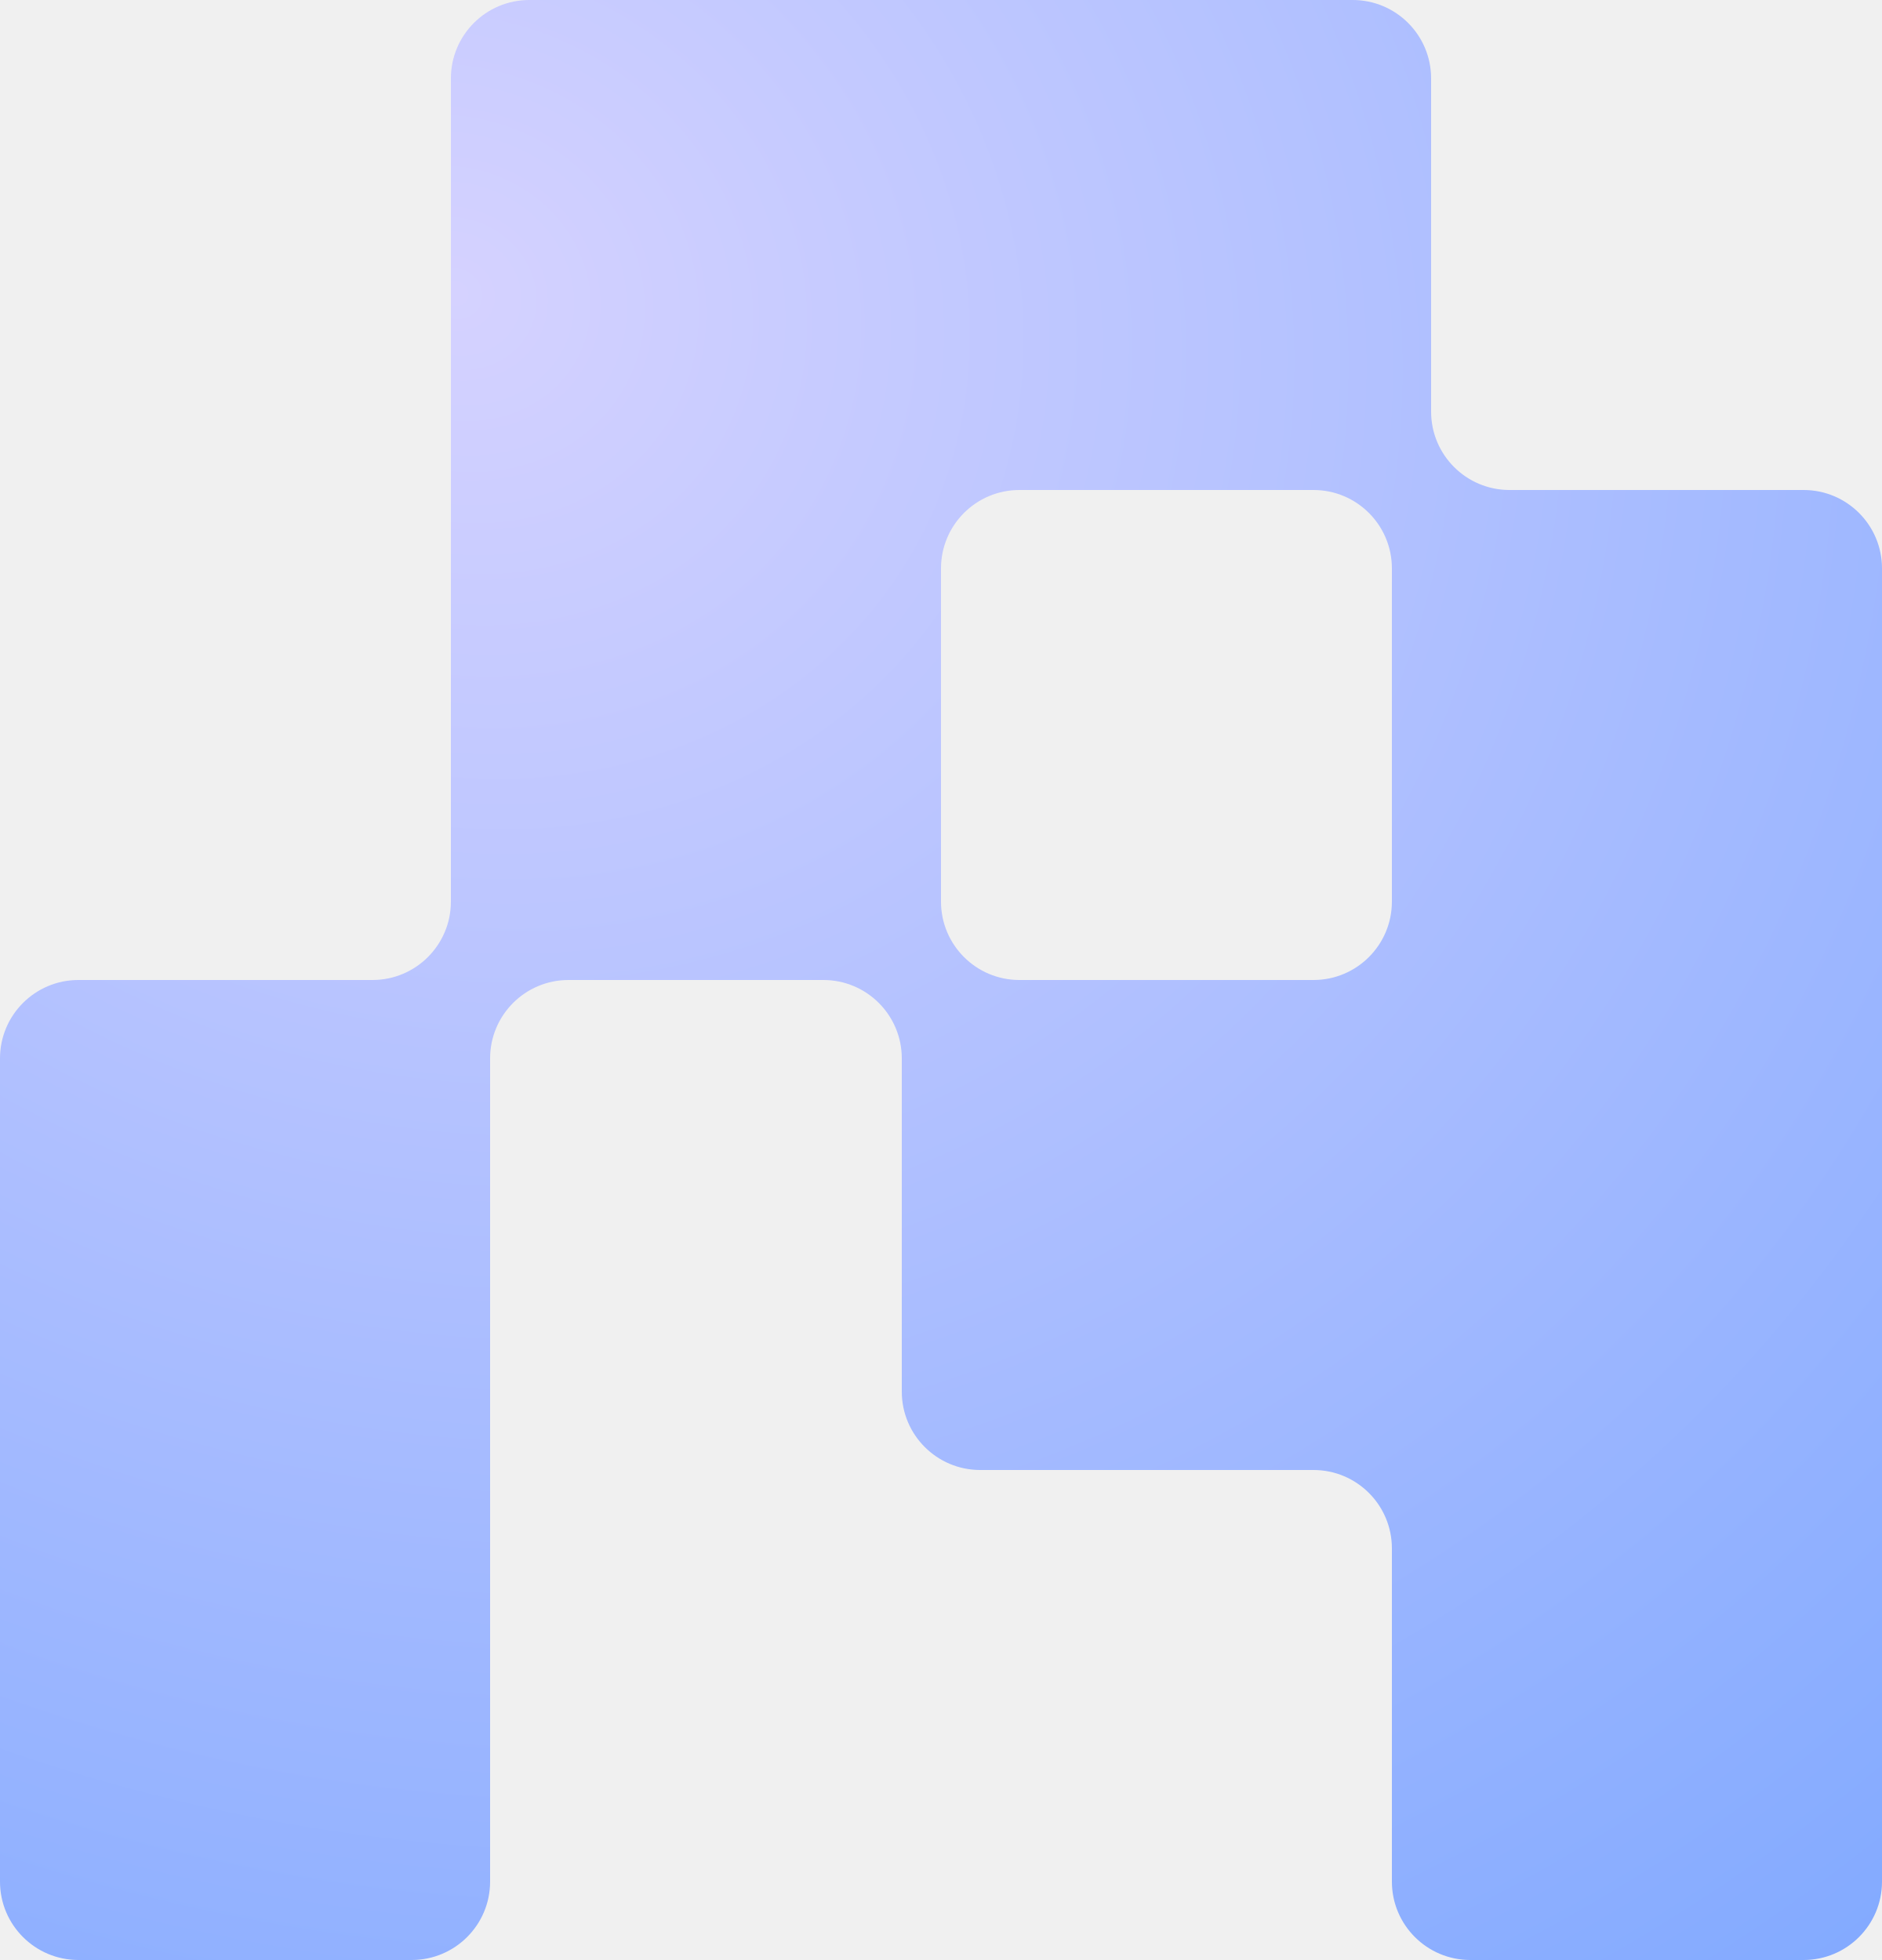
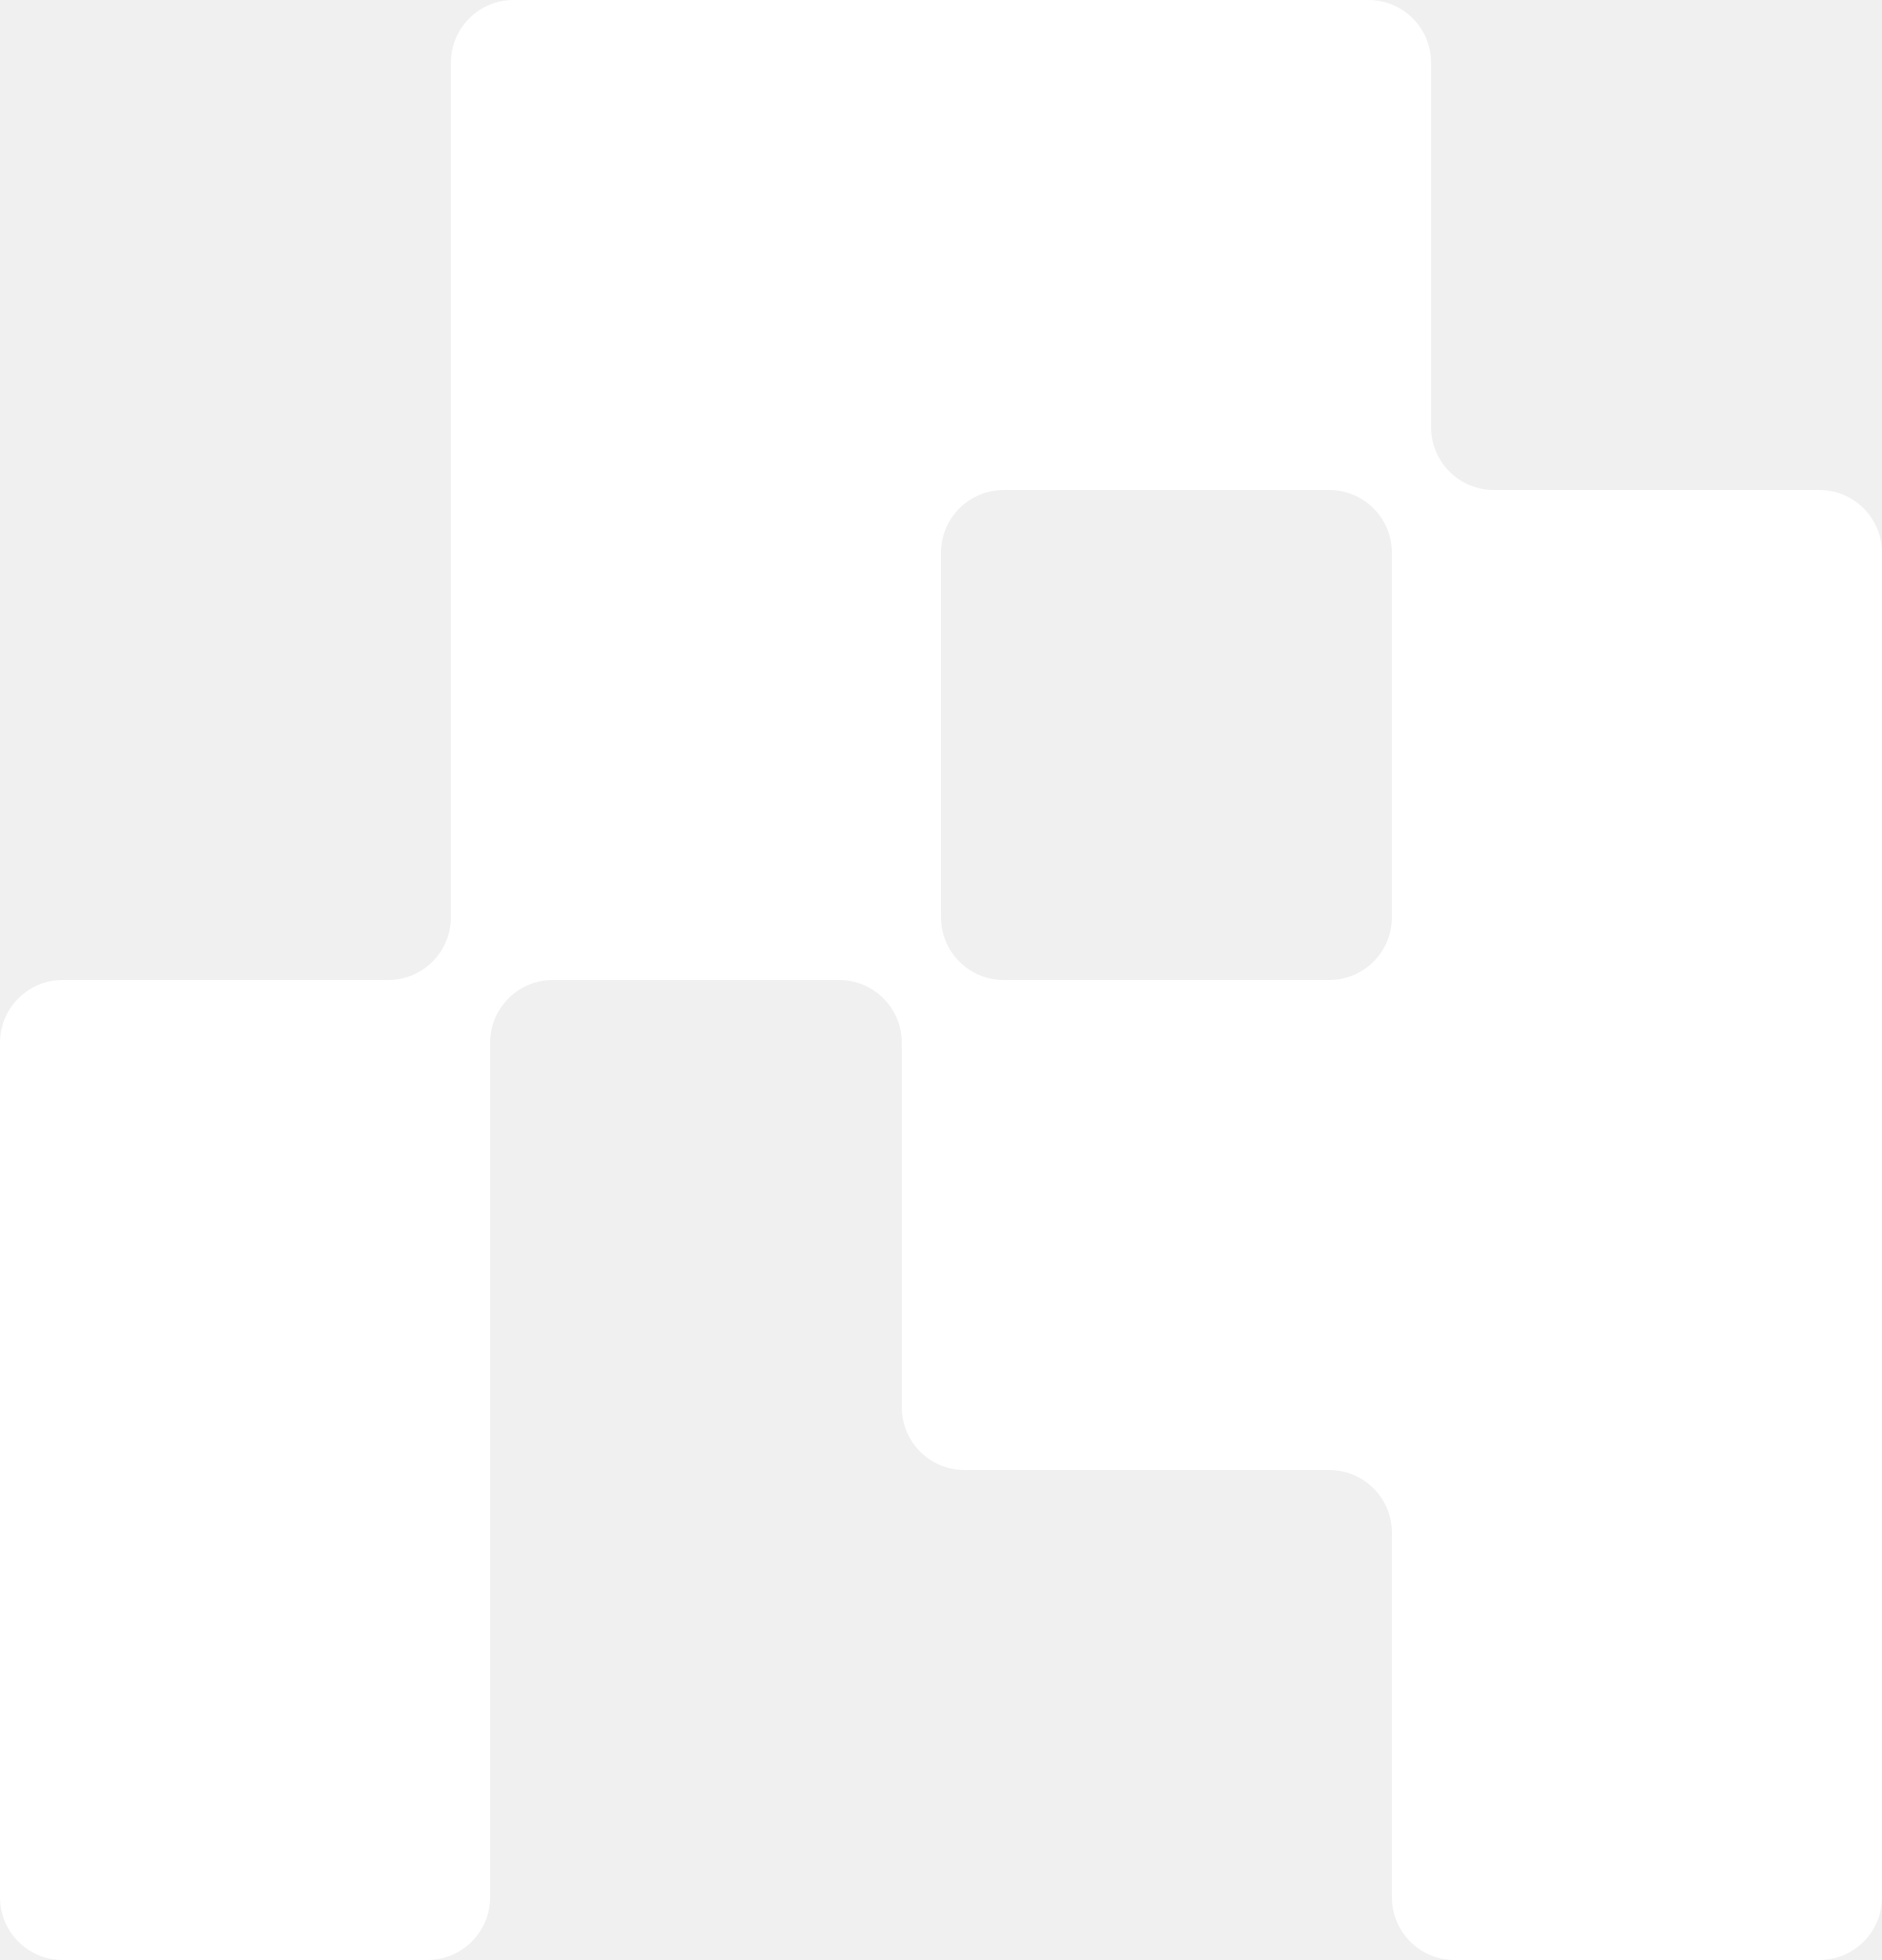
<svg xmlns="http://www.w3.org/2000/svg" width="480" height="500" viewBox="0 0 480 500" fill="none">
-   <path fill-rule="evenodd" clip-rule="evenodd" d="M115 20C115 8.954 123.954 0 135 0H240H345C356.046 0 365 8.954 365 20V105C365 116.046 373.954 125 385 125H460C471.046 125 480 133.954 480 145V250V375V480C480 491.046 471.046 500 460 500H375C363.954 500 355 491.046 355 480V395C355 383.954 346.046 375 335 375H250C238.954 375 230 366.046 230 355V270C230 258.954 221.046 250 210 250H145C133.954 250 125 258.954 125 270V375V480C125 491.046 116.046 500 105 500H20C8.954 500 0 491.046 0 480V375V270C0 258.954 8.954 250 20 250H95C106.046 250 115 241.046 115 230V125V20ZM335 250C346.046 250 355 241.046 355 230V145C355 133.954 346.046 125 335 125H260C248.954 125 240 133.954 240 145V230C240 241.046 248.954 250 260 250H335Z" fill="url(#paint0_radial_186_59)" />
-   <defs>
-     <radialGradient id="paint0_radial_186_59" cx="0" cy="0" r="1" gradientUnits="userSpaceOnUse" gradientTransform="translate(121.5 69) rotate(55.1602) scale(1402.98 1346.86)">
-       <stop stop-color="#D5D2FF" />
-       <stop offset="1" stop-color="#066DFF" />
-     </radialGradient>
-   </defs>
+   <path fill-rule="evenodd" clip-rule="evenodd" d="M115 16C115 7.163 122.163 0 131 0H240H349C357.837 0 365 7.163 365 16V109C365 117.837 372.163 125 381 125H464C472.837 125 480 132.163 480 141V250V375V484C480 492.837 472.837 500 464 500H371C362.163 500 355 492.837 355 484V391C355 382.163 347.837 375 339 375H246C237.163 375 230 367.837 230 359V266C230 257.163 222.837 250 214 250H141C132.163 250 125 257.163 125 266V375V484C125 492.837 117.837 500 109 500H16C7.163 500 0 492.837 0 484V375V266C0 257.163 7.163 250 16 250H99C107.837 250 115 242.837 115 234V125V16ZM339 250C347.837 250 355 242.837 355 234V141C355 132.163 347.837 125 339 125H256C247.163 125 240 132.163 240 141V234C240 242.837 247.163 250 256 250H339Z" fill="white" />
</svg>
